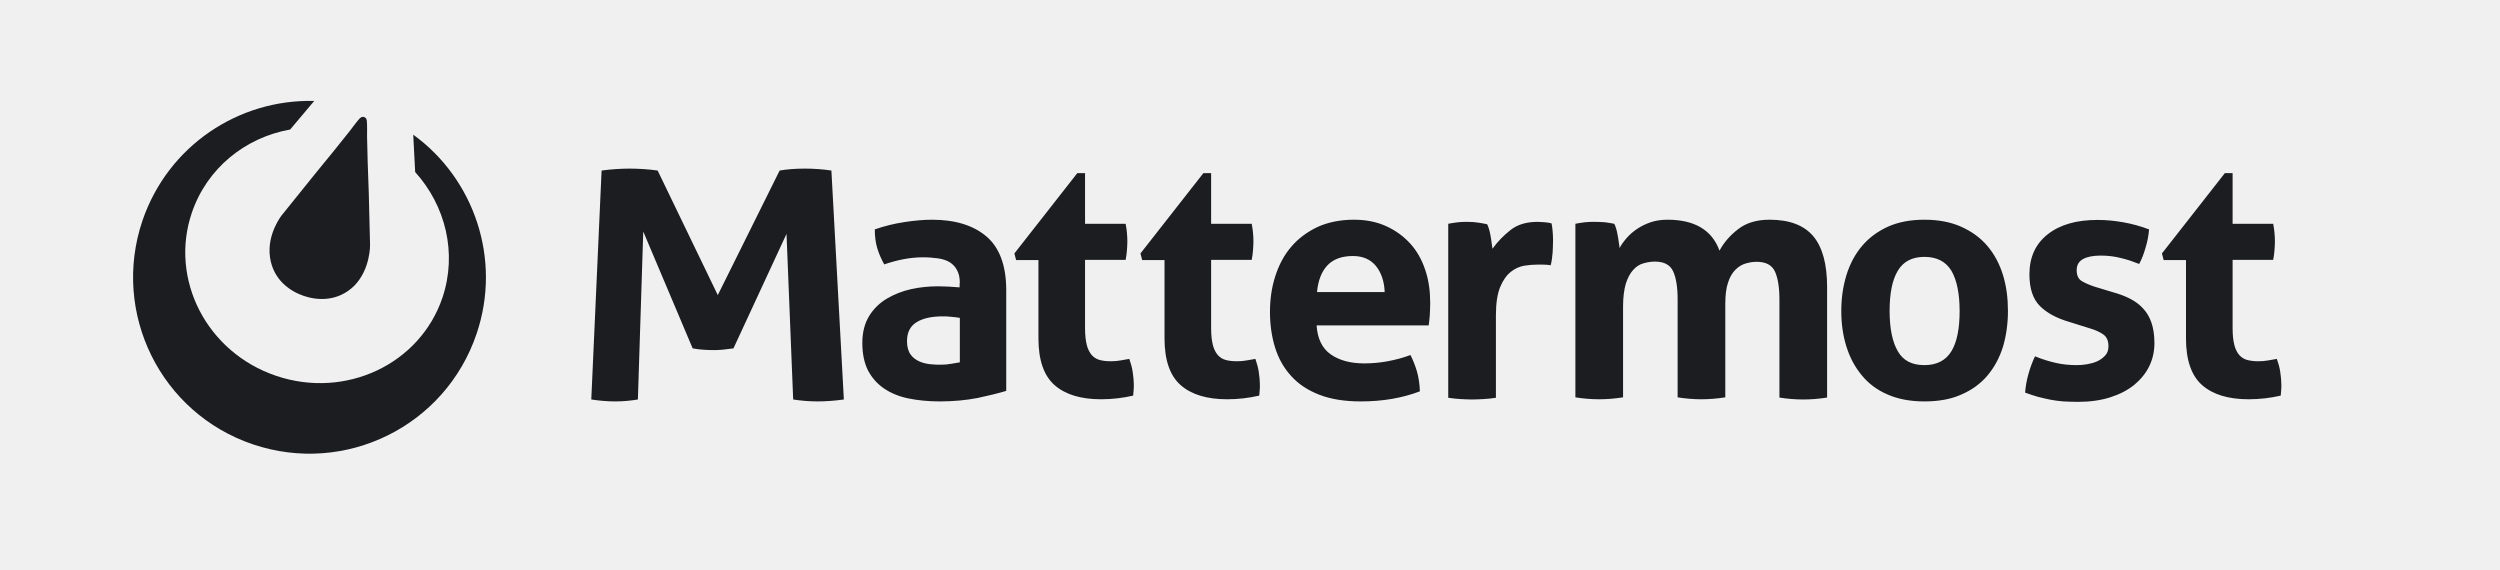
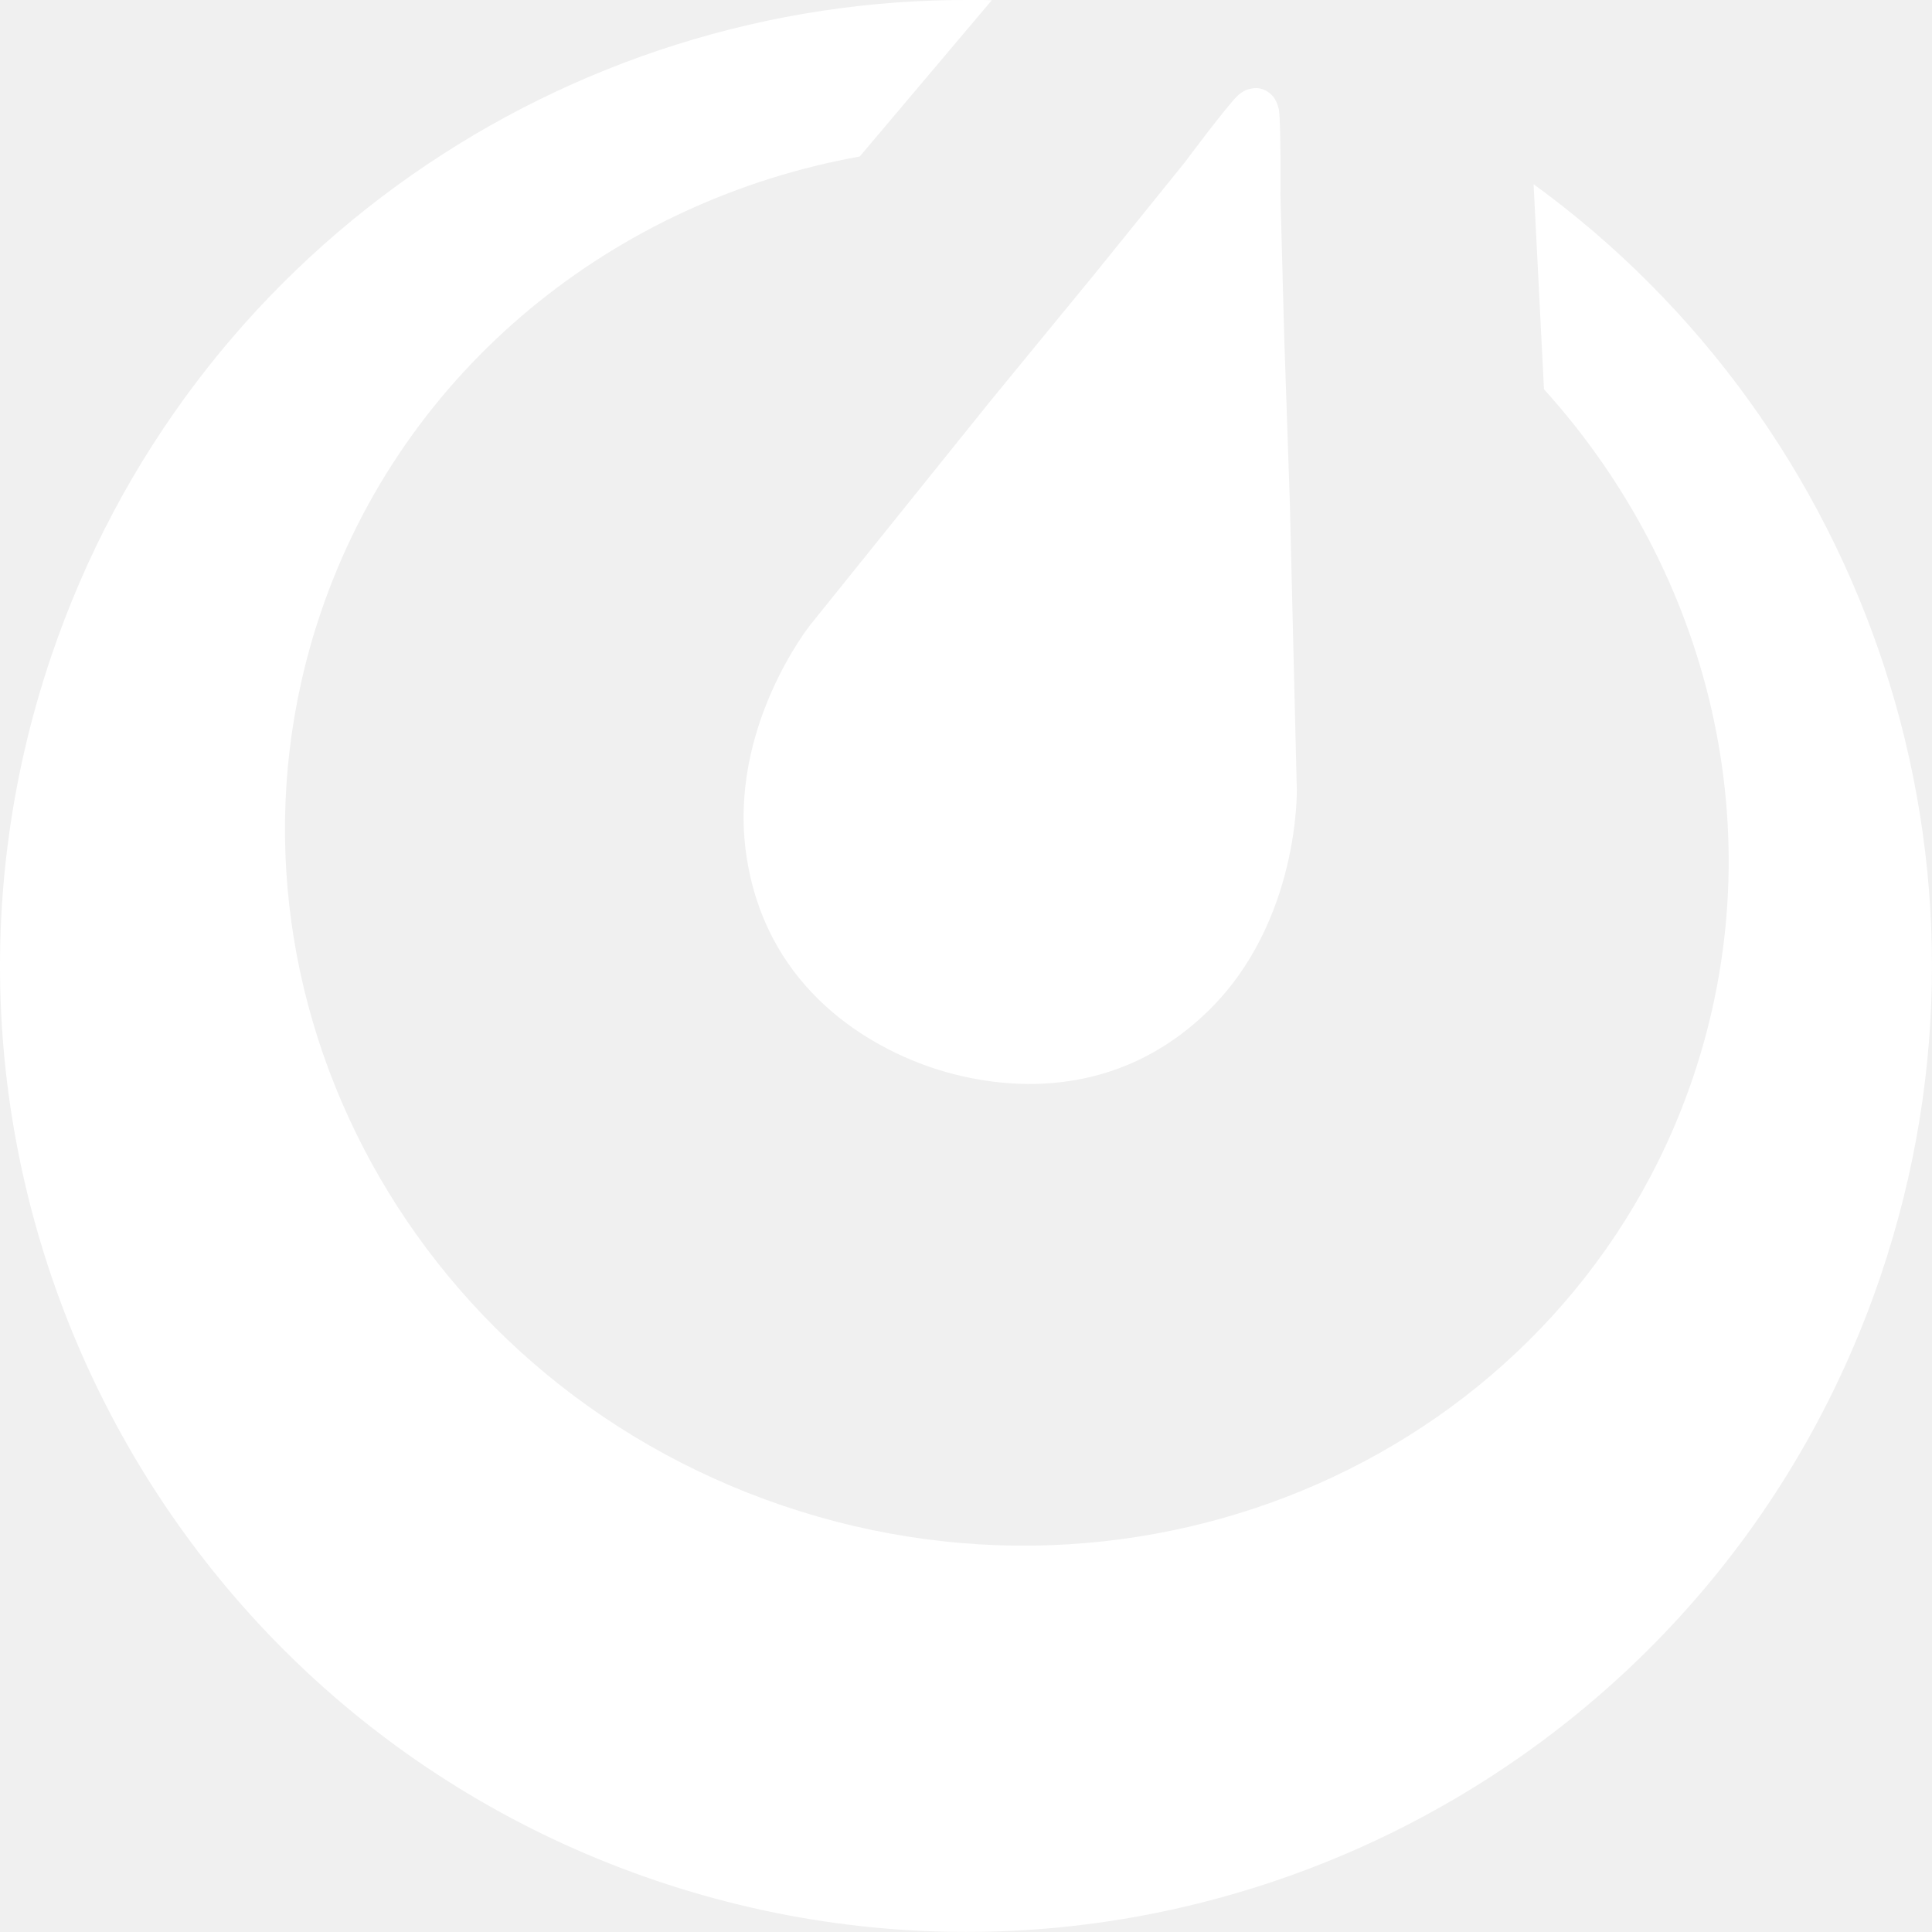
- <svg xmlns="http://www.w3.org/2000/svg" version="1.1" id="Layer_1" x="0" y="0" viewBox="0 0 1164 265" xml:space="preserve">
-   <style type="text/css">.st0{fill-rule:evenodd;clip-rule:evenodd;fill:#1b1d21}</style>
-   <g id="XMLID_6_">
-     <path id="XMLID_11_" class="st0" d="M280.1 79.4c4.5-.6 8.9-.9 13-.9 4.4 0 8.8.3 13.1.9l28 58 28.8-58c3.5-.6 7.4-.9 11.7-.9 4.3 0 8.4.3 12.4.9l5.8 106.6c-4.3.6-8.4.9-12.2.9-3.8 0-7.6-.3-11.4-.9l-3.1-77.1-24.7 53.3c-1.6.2-3.2.4-4.9.6-1.7.2-3.4.2-5.1.2-1.5 0-2.9-.1-4.4-.2-1.5-.1-3-.3-4.6-.6l-23-54.4L297 186c-3.6.6-7.1.9-10.5.9-3.6 0-7.3-.3-11.2-.9l4.8-106.6zm737.5 41.7h-10.2l-.8-3.1 29.3-37.4h3.6v23.6h18.9c.3 1.6.5 3 .6 4.2.1 1.3.2 2.6.2 3.9 0 1.5-.1 2.9-.2 4.2-.1 1.4-.3 2.9-.6 4.5h-18.9v31.8c0 3.2.3 5.8.8 7.8s1.3 3.5 2.3 4.7c1 1.1 2.2 1.9 3.7 2.3 1.5.4 3.2.6 5.2.6 1.6 0 3.1-.1 4.6-.4 1.5-.3 2.8-.5 4-.7.7 2 1.3 4 1.6 6.2.3 2.1.5 4 .5 5.7 0 1.1 0 2.1-.1 2.9-.1.8-.1 1.5-.2 2.3-4.8 1.1-9.8 1.7-14.9 1.7-9.5 0-16.7-2.2-21.7-6.6-5-4.4-7.5-11.7-7.5-21.7v-36.5h-.2zm-54.1 28.8c-5.8-1.7-10.4-4.1-13.7-7.4-3.3-3.3-4.9-8.2-4.9-14.8 0-7.9 2.8-14.1 8.5-18.6 5.7-4.5 13.4-6.7 23.2-6.7 4.1 0 8.1.4 12 1.1 4 .7 8 1.8 12 3.3-.2 2.7-.7 5.5-1.6 8.4-.8 2.9-1.8 5.5-3 7.7-2.5-1-5.3-2-8.3-2.7-3-.8-6.2-1.2-9.5-1.2-3.5 0-6.3.5-8.3 1.6-2 1.1-3 2.8-3 5.2 0 2.3.7 3.9 2.1 4.9 1.4.9 3.4 1.8 6 2.7l8.9 2.7c2.9.8 5.6 1.8 7.9 3 2.3 1.2 4.4 2.7 6 4.5 1.7 1.8 3 4 3.9 6.6.9 2.6 1.4 5.8 1.4 9.5 0 3.9-.8 7.5-2.4 10.8-1.6 3.3-4 6.2-7 8.7-3.1 2.5-6.8 4.4-11.2 5.8-4.4 1.4-9.3 2.1-14.9 2.1-2.5 0-4.8-.1-6.9-.2-2.1-.2-4.1-.4-6-.8-1.9-.4-3.8-.8-5.7-1.3-1.9-.5-3.9-1.2-6.1-2 .2-2.8.7-5.7 1.5-8.5.8-2.9 1.8-5.7 3.1-8.4 3.4 1.4 6.7 2.4 9.8 3.1 3.1.7 6.3 1 9.6 1 1.5 0 3.1-.1 4.8-.4 1.7-.3 3.3-.7 4.8-1.4s2.7-1.6 3.7-2.7 1.5-2.5 1.5-4.3c0-2.5-.8-4.3-2.3-5.4-1.5-1.1-3.6-2.1-6.3-2.9l-9.6-3zm-67.5 37c-6.6 0-12.3-1.1-17.1-3.2-4.9-2.1-8.9-5.1-12-8.9-3.2-3.8-5.6-8.3-7.2-13.4-1.6-5.1-2.4-10.6-2.4-16.6 0-5.9.8-11.5 2.4-16.7 1.6-5.2 4-9.7 7.2-13.5 3.2-3.8 7.2-6.8 12-9s10.6-3.3 17.1-3.3c6.6 0 12.3 1.1 17.2 3.3 4.9 2.2 9 5.2 12.2 9 3.2 3.8 5.6 8.3 7.2 13.5 1.6 5.2 2.3 10.8 2.3 16.7 0 5.9-.8 11.5-2.3 16.6-1.6 5.1-4 9.6-7.2 13.4-3.2 3.8-7.3 6.8-12.2 8.9-4.9 2.2-10.6 3.2-17.2 3.2zm0-16.9c5.8 0 10-2.2 12.6-6.5 2.6-4.3 3.8-10.6 3.8-18.7s-1.3-14.4-3.8-18.7c-2.6-4.3-6.8-6.5-12.6-6.5-5.7 0-9.9 2.2-12.4 6.5-2.6 4.3-3.8 10.6-3.8 18.7s1.3 14.4 3.8 18.7c2.5 4.4 6.6 6.5 12.4 6.5zm-162.6-65.8c1.5-.3 2.9-.5 4.4-.7 1.5-.2 3.1-.2 4.9-.2 1.8 0 3.3.1 4.7.2 1.4.2 2.8.4 4.2.7.3.5.6 1.3.9 2.3.3 1 .5 2 .7 3.1.2 1.1.4 2.2.5 3.2.2 1 .3 1.9.4 2.7.8-1.6 1.9-3.1 3.3-4.7s3-3 4.8-4.2c1.9-1.3 4-2.3 6.3-3.1 2.3-.8 5-1.2 7.9-1.2 12.6 0 20.7 4.8 24.2 14.4 2.1-3.9 5-7.2 8.8-10.1 3.8-2.9 8.6-4.3 14.5-4.3 9.2 0 15.9 2.5 20.3 7.6 4.3 5.1 6.5 13 6.5 23.7v51.5c-3.8.6-7.5.9-11.1.9-3.7 0-7.4-.3-11.1-.9v-45.7c0-5.6-.7-10-2.1-13-1.4-3-4.2-4.5-8.5-4.5-1.8 0-3.5.3-5.2.8-1.7.5-3.3 1.5-4.7 2.9-1.4 1.4-2.6 3.4-3.4 5.9-.9 2.6-1.3 5.9-1.3 9.9V185c-3.8.6-7.5.9-11.1.9-3.7 0-7.4-.3-11.1-.9v-45.7c0-5.6-.7-10-2.1-13-1.4-3-4.2-4.5-8.5-4.5-1.8 0-3.5.3-5.3.8-1.8.5-3.4 1.5-4.8 3.1-1.4 1.5-2.5 3.6-3.4 6.3-.8 2.7-1.3 6.3-1.3 10.6V185c-3.8.6-7.5.9-11.1.9-3.7 0-7.4-.3-11.1-.9v-80.8h-.1zm-59.2 0c1.6-.3 3-.5 4.5-.7 1.4-.2 2.9-.2 4.6-.2 1.6 0 3.1.1 4.6.3 1.5.2 3 .5 4.5.8.3.5.6 1.3.9 2.3.3 1 .5 2 .7 3.1.2 1.1.4 2.2.5 3.3.2 1.1.3 2 .4 2.7 2.3-3.2 5.1-6.1 8.4-8.7 3.3-2.6 7.5-3.8 12.5-3.8 1 0 2.2.1 3.6.2s2.3.3 3 .5c.2 1 .4 2.2.5 3.6.1 1.4.2 2.8.2 4.2 0 1.8-.1 3.7-.2 5.8-.2 2.1-.4 4.1-.9 5.9-1.1-.2-2.4-.3-3.8-.3h-2.6c-1.8 0-3.8.2-5.9.5-2.2.4-4.3 1.3-6.3 2.9-2 1.6-3.6 3.9-4.9 7-1.3 3.1-2 7.5-2 13.1v38.5c-1.9.3-3.8.5-5.6.6-1.9.1-3.7.2-5.5.2-1.8 0-3.6-.1-5.4-.2-1.8-.1-3.7-.3-5.7-.6v-81h-.1zM613 151.4c.4 6.3 2.6 10.8 6.6 13.6 4 2.8 9.2 4.2 15.6 4.2 3.5 0 7.2-.3 10.9-1s7.2-1.6 10.6-2.9c1.1 2.1 2.1 4.6 3 7.5.8 2.9 1.3 6 1.4 9.4-8.1 3.1-17.3 4.7-27.5 4.7-7.5 0-13.9-1-19.3-3.1s-9.8-5-13.1-8.7c-3.4-3.7-5.9-8.1-7.5-13.2-1.6-5.1-2.4-10.7-2.4-16.7 0-5.9.8-11.5 2.5-16.7 1.7-5.2 4.1-9.8 7.4-13.6 3.3-3.9 7.4-6.9 12.2-9.2 4.8-2.2 10.5-3.4 17-3.4 5.6 0 10.6 1 15 3s8.1 4.7 11.2 8.1c3.1 3.4 5.4 7.5 7 12.3 1.6 4.7 2.3 9.8 2.3 15.3 0 2-.1 3.9-.2 5.9-.2 1.9-.3 3.5-.5 4.6H613v-.1zm31.7-15.5c-.2-5-1.6-9-4.1-12.1-2.6-3.1-6.1-4.6-10.7-4.6-5.2 0-9.2 1.5-11.9 4.4-2.7 2.9-4.3 7-4.8 12.4h31.5v-.1zM542 121.1h-10.2l-.8-3.1 29.3-37.4h3.6v23.6h18.9c.3 1.6.5 3 .6 4.2.1 1.3.2 2.6.2 3.9 0 1.5-.1 2.9-.2 4.2-.1 1.4-.3 2.9-.6 4.5h-18.9v31.8c0 3.2.3 5.8.8 7.8s1.3 3.5 2.3 4.7c1 1.1 2.2 1.9 3.7 2.3 1.5.4 3.2.6 5.2.6 1.6 0 3.1-.1 4.6-.4 1.5-.3 2.8-.5 4-.7.7 2 1.3 4 1.6 6.2.3 2.1.5 4 .5 5.7 0 1.1 0 2.1-.1 2.9-.1.8-.1 1.5-.2 2.3-4.8 1.1-9.8 1.7-14.9 1.7-9.5 0-16.7-2.2-21.7-6.6-5-4.4-7.5-11.7-7.5-21.7v-36.5h-.2zm-58.7 0h-10.2l-.8-3.1 29.3-37.4h3.6v23.6h18.9c.3 1.6.5 3 .6 4.2.1 1.3.2 2.6.2 3.9 0 1.5-.1 2.9-.2 4.2-.1 1.4-.3 2.9-.6 4.5h-18.9v31.8c0 3.2.3 5.8.8 7.8s1.3 3.5 2.3 4.7c1 1.1 2.2 1.9 3.7 2.3 1.5.4 3.2.6 5.2.6 1.6 0 3.1-.1 4.6-.4 1.5-.3 2.8-.5 4-.7.7 2 1.3 4 1.6 6.2.3 2.1.5 4 .5 5.7 0 1.1 0 2.1-.1 2.9-.1.8-.1 1.5-.2 2.3-4.8 1.1-9.8 1.7-14.9 1.7-9.5 0-16.7-2.2-21.7-6.6-5-4.4-7.5-11.7-7.5-21.7v-36.5h-.2zM446.9 148c-1.3-.2-2.6-.4-4.1-.5-1.5-.2-2.8-.2-3.9-.2-5.1 0-9.2.9-12.1 2.7-3 1.8-4.5 4.8-4.5 8.8 0 2.7.6 4.8 1.7 6.3s2.5 2.5 4.1 3.2c1.6.7 3.3 1.1 5.2 1.3 1.8.2 3.4.2 4.8.2 1.6 0 3.1-.1 4.7-.4 1.6-.3 2.9-.5 4.1-.7V148zm0-16.1c0-2.5-.4-4.5-1.3-6.1-.8-1.6-2-2.8-3.4-3.7-1.5-.9-3.3-1.5-5.4-1.8-2.1-.3-4.5-.5-7.1-.5-5.6 0-11.6 1.1-18 3.3-1.5-2.7-2.6-5.3-3.3-7.7-.7-2.4-1.1-5.3-1.1-8.6 4.6-1.6 9.2-2.7 13.8-3.4 4.6-.7 8.9-1.1 12.8-1.1 10.8 0 19.3 2.6 25.4 7.8 6.1 5.2 9.2 13.6 9.2 25V182c-3.7 1.1-8.1 2.2-13.3 3.3-5.2 1-11.1 1.6-17.7 1.6-5.3 0-10.2-.5-14.6-1.4-4.4-.9-8.2-2.5-11.4-4.7-3.2-2.2-5.6-5-7.4-8.4-1.7-3.4-2.6-7.7-2.6-12.7 0-5 1.1-9.2 3.2-12.6 2.1-3.4 4.9-6.1 8.3-8.1 3.4-2 7.2-3.5 11.3-4.4 4.2-.9 8.3-1.3 12.5-1.3 3 0 6.4.2 10 .5v-1.9z" />
-     <g id="XMLID_2_">
-       <g id="XMLID_3_">
-         <path id="XMLID_4_" class="st0" d="M192.4 62.7l.9 17.4c14.1 15.6 19.7 37.7 12.7 58.5-10.5 31-45.1 47.3-77.4 36.4s-49.8-44.9-39.3-75.9c7.1-20.9 25-35.1 45.8-38.8L146.3 47c-35.1-.9-68.1 20.8-80 55.8-14.5 43 8.5 89.6 51.5 104.1s89.6-8.5 104.1-51.5c11.8-34.8-1.2-72.2-29.5-92.7z" />
-       </g>
-       <path id="XMLID_5_" class="st0" d="M172.3 114.1l-.6-24.4-.5-14-.3-12.2s.1-5.9-.1-7.2c0-.3-.1-.5-.2-.7v-.2c-.2-.4-.6-.7-1-.9-.5-.2-1-.1-1.4.1 0 0-.1 0-.1.1-.2.1-.4.2-.6.4-1 1-4.5 5.7-4.5 5.7l-7.6 9.5-8.9 10.9-15.3 19s-7 8.7-5.5 19.5 9.6 16 15.8 18.1c6.2 2.1 15.8 2.8 23.5-4.8 7.5-7.7 7.3-18.9 7.3-18.9z" />
-     </g>
-   </g>
+ <svg xmlns="http://www.w3.org/2000/svg" width="32" height="32" viewBox="0 0 32 32">
+   <path fill="white" d="M16.109 0c-6.713-0.047-12.989 4.167-15.26 10.869-2.833 8.371 1.656 17.448 10.020 20.281 8.371 2.833 17.448-1.656 20.281-10.020 2.303-6.803-0.229-14.068-5.749-18.079l0.172 3.396c2.749 3.041 3.839 7.349 2.468 11.401-2.047 6.041-8.791 9.219-15.068 7.093-6.276-2.125-9.708-8.745-7.661-14.792 1.376-4.057 4.876-6.828 8.928-7.557l2.187-2.588c-0.104-0.005-0.213-0.005-0.323-0.005zM20.812 1.459c-0.057 0-0.115 0.011-0.167 0.031h-0.005c-0.052 0.027-0.104 0.057-0.145 0.099-0.192 0.188-0.875 1.105-0.875 1.105l-1.484 1.837-1.735 2.115-2.98 3.704c0 0-1.364 1.703-1.061 3.801 0.301 2.1 1.859 3.12 3.072 3.532 1.208 0.405 3.068 0.541 4.584-0.943 1.515-1.48 1.463-3.667 1.463-3.667l-0.115-4.745-0.093-2.735-0.063-2.364c0 0 0.011-1.141-0.025-1.412-0.011-0.047-0.027-0.099-0.047-0.14l-0.011-0.016-0.005-0.016c-0.068-0.109-0.183-0.181-0.308-0.187z" />
</svg>
